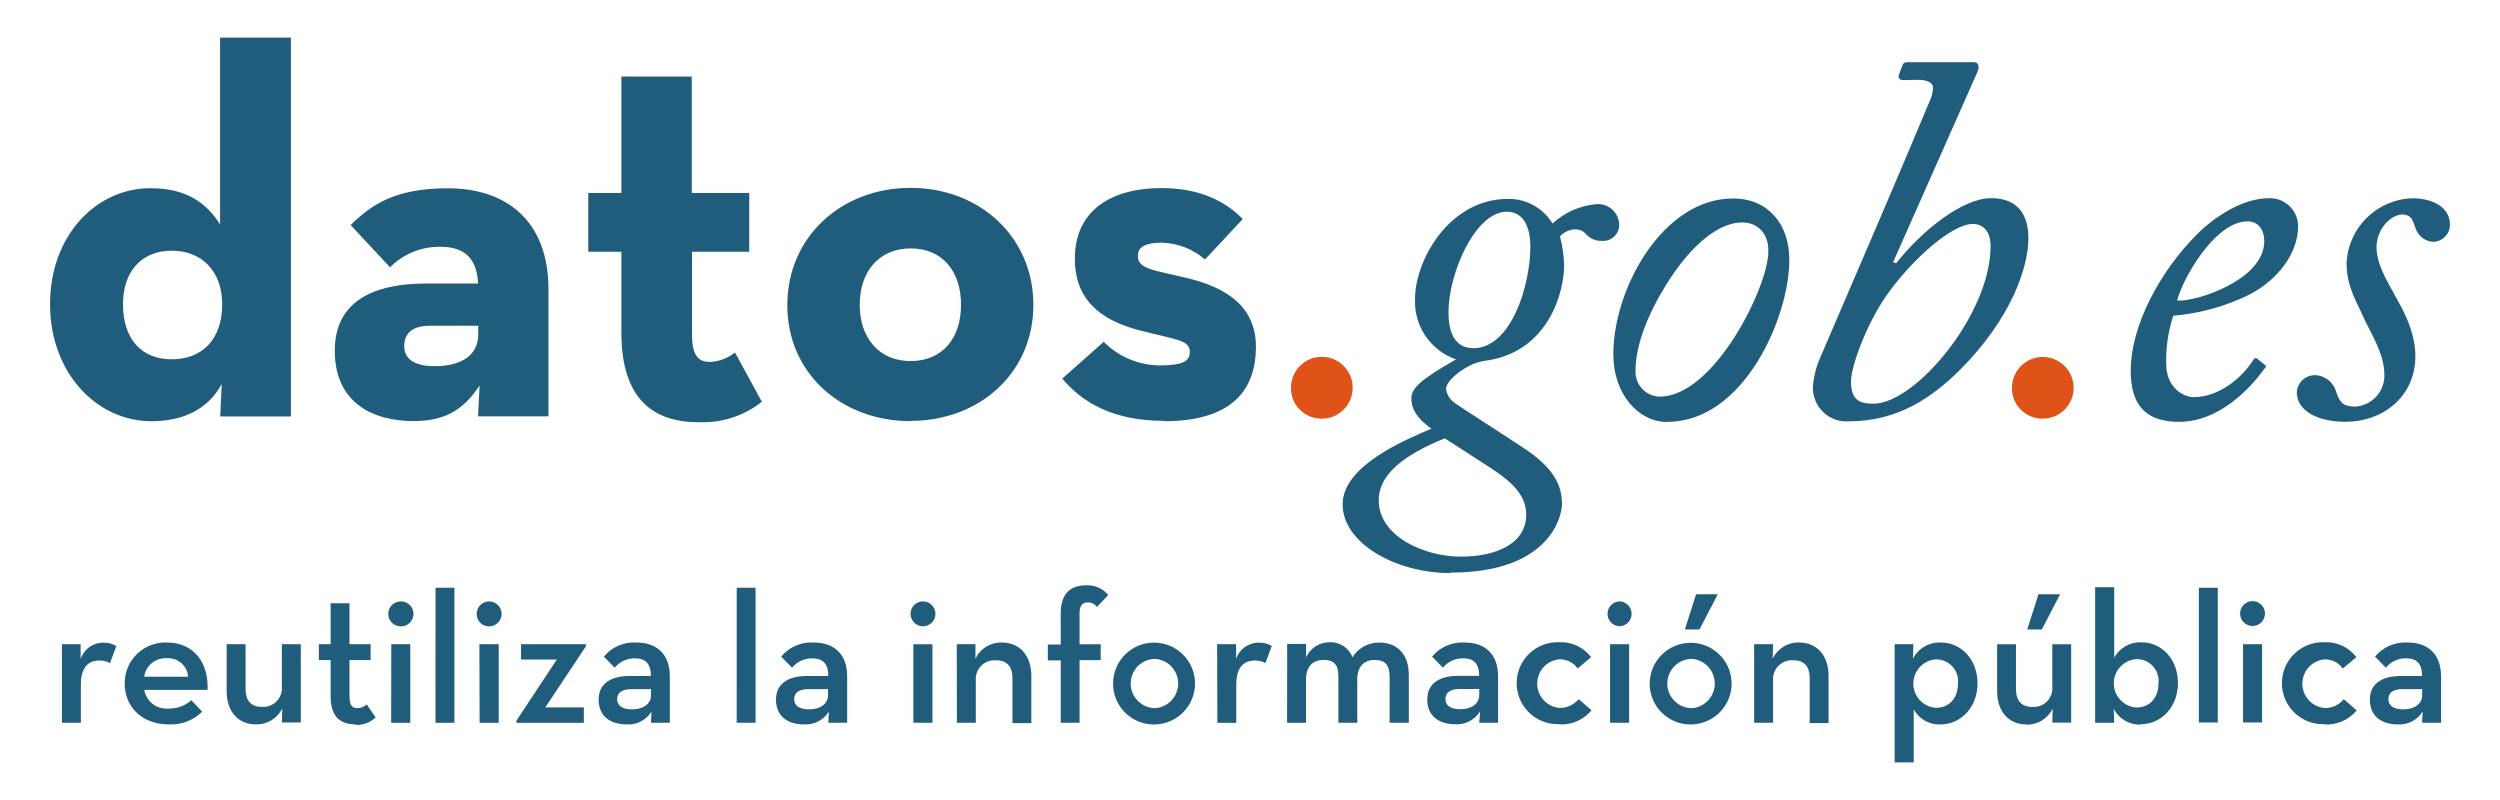
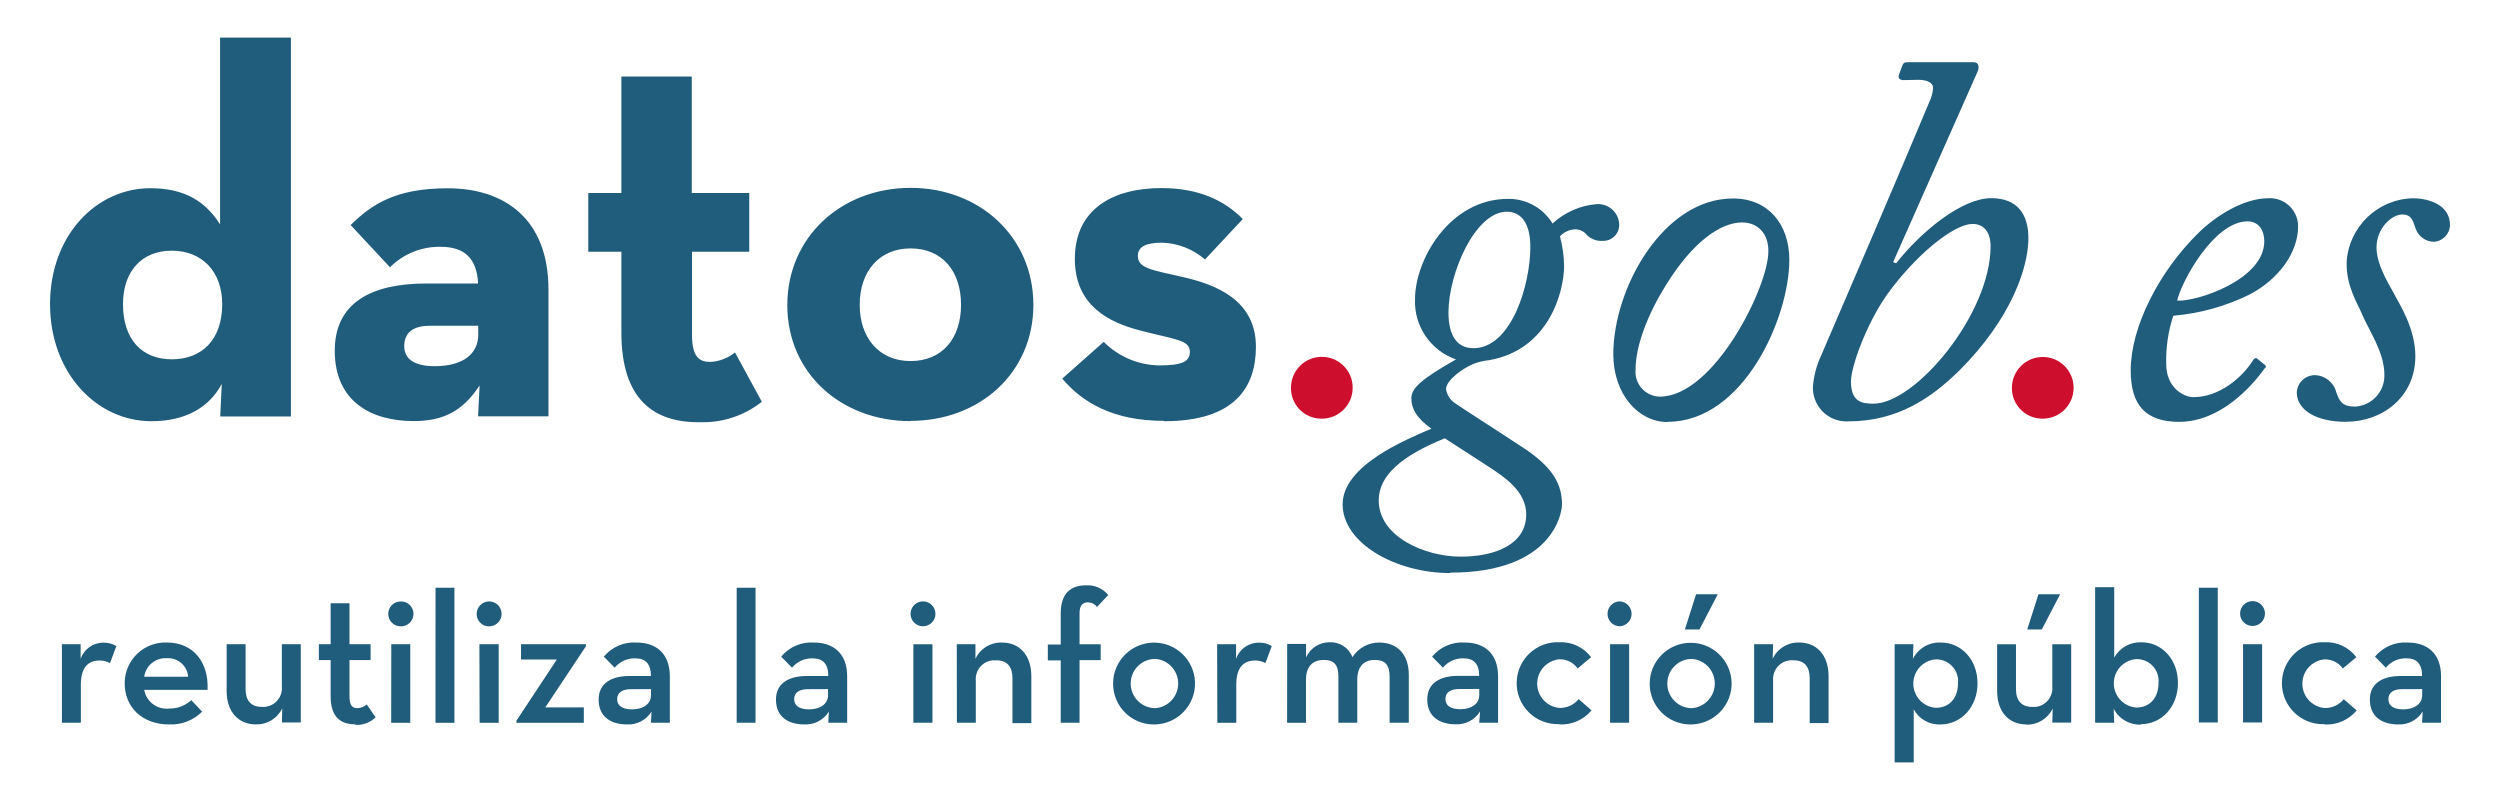
<svg xmlns="http://www.w3.org/2000/svg" width="325" height="104">
  <path style="stroke:none;fill-rule:nonzero;fill:#205c7b;fill-opacity:1" d="M151.324 54.758c9.153 0 11.946-4.367 11.946-9.684 0-6.14-5.329-8.12-9.555-9.07-3.953-.918-5.793-1.098-5.793-2.746 0-1.164 1.016-1.711 3.137-1.711a8.966 8.966 0 0 1 5.593 2.183l4.907-5.253c-2.391-2.45-5.793-4.028-10.57-4.028-6.208 0-11.259 2.664-11.259 9.207 0 6.078 4.438 8.239 8.391 9.282 4.703 1.23 6.555 1.23 6.555 2.8 0 1.227-.914 1.766-3.961 1.766a10.375 10.375 0 0 1-7.23-3.066l-5.391 4.78c2.527 3.005 6.48 5.493 13.234 5.493m-32.95-7.773c-4.093 0-6.616-3.004-6.616-7.32 0-4.321 2.527-7.325 6.617-7.325s6.555 2.93 6.555 7.324c0 4.395-2.454 7.32-6.555 7.32m0 7.774c9.004 0 15.96-6.27 15.96-15.078 0-8.805-6.956-15.211-15.96-15.211-9.008 0-16.027 6.387-16.027 15.25 0 8.86 7.02 15.074 16.027 15.074m-27.461.137a12.319 12.319 0 0 0 8.121-2.653l-3.488-6.406a5.628 5.628 0 0 1-3.203 1.227c-1.426 0-2.387-.614-2.387-3.543V32.727h7.441v-7.641H89.93V9.946H80.78v15.14h-4.304v7.64h4.304v10.508c0 8.73 4.227 11.66 10.067 11.66M62.172 42.349v1.16c0 2.453-1.914 4.094-5.668 4.094-2.586 0-3.953-.914-3.953-2.59 0-1.676 1.023-2.664 3.34-2.664Zm0-5.493h-6.754c-7.168 0-11.898 2.516-11.898 8.73 0 6.747 4.914 9.153 10.234 9.153 3.887 0 6.406-1.289 8.594-4.633l-.2 4.02h9.153V37.648c0-9.152-5.668-13.171-13.102-13.171-6.824 0-9.89 2.113-12.617 4.777l5.117 5.492a9.05 9.05 0 0 1 6.614-2.66c3.066 0 4.707 1.5 4.843 4.852M22.332 46.71c-3.89 0-6.344-2.59-6.344-7.164 0-4.293 2.45-6.957 6.344-6.957 3.89 0 6.555 2.664 6.555 6.957 0 4.574-2.602 7.164-6.555 7.164m-2.656 8.047c4.43 0 7.496-1.766 9.152-4.844l-.2 4.227h9.188V4.89H28.61v24.28c-1.828-2.862-4.437-4.702-9.07-4.702-7.031 0-13.035 6.14-13.035 15.074 0 8.934 6.07 15.215 13.172 15.215M304.992 54.828c4.703 0 9.004-3.203 9.004-8.531 0-3.66-2.187-6.953-2.59-7.77-.41-.914-2.46-3.824-2.46-6.351 0-2.528 1.984-4.293 3.347-4.293s1.43 1.09 1.766 1.902a2.55 2.55 0 0 0 2.324 1.649 2.224 2.224 0 0 0 2.113-2.18c0-2.66-2.8-3.477-4.84-3.477-4.59.118-8.332 3.735-8.594 8.32-.074 3.137 1.5 5.489 1.973 6.68.918 2.188 2.934 4.993 2.934 7.918a4.031 4.031 0 0 1-3.82 4.164c-1.704 0-2.051-.75-2.45-1.914a2.936 2.936 0 0 0-2.8-2.175 2.363 2.363 0 0 0-2.317 2.238c0 2.254 2.45 3.828 6.406 3.828m-12.812-26.059c1.5 0 2.18 1.227 2.18 2.59 0 5.043-8.934 7.91-11.325 7.707.547-2.453 4.778-10.297 9.153-10.297m-8.872 26.059c5.258 0 9.348-4.504 11.051-6.895.274-.199.274-.41-.066-.613l-.75-.613c-.277-.278-.477-.137-.617.062-1.438 2.328-4.438 4.852-7.778 4.852-1.289 0-3.543-1.234-3.543-4.3-.058-2.13.25-4.255.918-6.282a27.765 27.765 0 0 0 9.883-2.742c3.824-1.977 6.344-5.492 6.344-8.871a3.66 3.66 0 0 0-3.652-3.668c-.079 0-.153 0-.227.007-3.277 0-6.965 2.391-9.152 4.579-4.98 4.914-8.73 12.07-8.73 17.8 0 4.504 1.913 6.692 6.343 6.692m-42.707-5.258c0-1.977 2.05-7.566 4.71-11.32 3.481-4.844 8.524-9.153 11.114-9.153 1.235 0 2.324.813 2.324 2.926-.035 8.863-9.793 20.438-15.218 20.438-1.5 0-2.938-.2-2.938-2.926m8.777-39.176c1.153 0 1.903.406 1.903 1.027a4.715 4.715 0 0 1-.477 1.828c-4.363 10.434-9.07 21.356-14.12 33.09a11.455 11.455 0 0 0-1.02 3.953 4.353 4.353 0 0 0 4.183 4.508c.133.004.262 0 .395-.004 6.476 0 10.847-3.078 14.46-6.617 6.68-6.664 8.97-13.328 8.97-17.219 0-3-1.364-5.18-4.84-5.18-3.754 0-9.008 4.231-12.348 8.462l-.402-.141 10.98-24.766c.277-.613.137-1.226-.477-1.226h-8.656c-.41 0-.547.137-.687.547l-.403 1.09c-.136.41.067.687.614.687l1.922-.039Zm-33.636 41.188a3.22 3.22 0 0 1-3.149-3.293c0-.063.004-.122.008-.184 0-3.203 1.64-7.324 3.965-11.05 3.406-5.49 7.02-8.118 9.89-8.118 2.243 0 3.481 1.703 3.407 3.816 0 4.504-7.028 18.828-14.121 18.828m1.023 3.274c9.895 0 15.828-13.574 15.828-21.05 0-4.641-2.746-7.985-7.324-7.985-9.07 0-15.559 11.664-15.559 20.254 0 5.191 3.274 8.808 7.028 8.808m-37.524 10.16c0-3.203 3.004-5.793 8.594-8.043.965.614 5.39 3.477 6.004 3.887 1.711 1.156 4.578 3.004 4.578 6.004 0 3.817-3.89 5.492-8.531 5.492-4.64 0-10.645-2.59-10.645-7.32m12.282-19.781c-2.051 0-3.215-1.563-3.215-4.64 0-5.118 3.488-13.099 7.582-13.099 1.828 0 3.062 1.438 3.062 4.575 0 4.914-2.449 13.172-7.43 13.172m-2.984 29.171c13.371 0 14.528-7.78 14.528-8.87 0-2.528-1.09-4.778-5.047-7.368-4.438-2.926-7.703-4.98-8.867-5.793a2.693 2.693 0 0 1-1.16-1.828c0-1.156 2.25-2.746 3.55-3.27a7.77 7.77 0 0 1 2.04-.488c7.85-1.363 9.757-8.996 9.757-12.273a15.82 15.82 0 0 0-.539-3.824 2.849 2.849 0 0 1 1.977-.915 1.91 1.91 0 0 1 1.289.477 2.638 2.638 0 0 0 2.25 1.023 2.07 2.07 0 0 0 2.183-1.945c.004-.058.008-.113.004-.168a2.748 2.748 0 0 0-2.824-2.668h-.043a9.627 9.627 0 0 0-5.8 2.528 6.652 6.652 0 0 0-5.794-3.204c-7.578 0-12.082 7.91-12.082 13.024a7.947 7.947 0 0 0 5.328 7.844c-4.578 2.601-5.804 3.754-5.804 5.054 0 1.301.613 2.528 2.601 3.953-3.351 1.438-11.535 4.782-11.535 9.833 0 5.05 6.894 8.933 13.984 8.933M314.883 89.582v.805c0 1.113-1.016 1.832-2.453 1.832-1.262 0-1.938-.469-1.938-1.34 0-.867.703-1.29 1.766-1.29Zm0-1.703h-2.793c-2.305 0-4.008.914-4.008 3.062 0 2.282 1.648 3.235 3.66 3.235a3.537 3.537 0 0 0 3.203-1.676l-.074 1.457h2.465v-6.031c0-3.012-1.832-4.395-4.313-4.395a5.083 5.083 0 0 0-4.273 1.828l1.41 1.438a3.324 3.324 0 0 1 2.672-1.215c1.316 0 2.04.68 2.04 2.305m-12.685 6.297a5.096 5.096 0 0 0 4.184-1.829l-1.683-1.457a3.108 3.108 0 0 1-2.5 1.145 3.179 3.179 0 0 1-2.868-3.457 3.173 3.173 0 0 1 2.868-2.867 2.837 2.837 0 0 1 2.378 1.187l1.758-1.472a4.864 4.864 0 0 0-4.129-1.942 5.327 5.327 0 1 0 0 10.645m-10.601-.219h2.48V83.75h-2.48Zm1.238-12.54a1.618 1.618 0 1 0-1.621-1.616c0 .894.726 1.617 1.621 1.617m-6.977 12.539h2.454V76.402h-2.454Zm-8.144-1.938a3.16 3.16 0 0 1-2.91-3.386 3.162 3.162 0 0 1 2.91-2.91 2.828 2.828 0 0 1 2.894 3.113c0 1.918-1.117 3.183-2.89 3.183m.629 2.16c2.656 0 4.789-2.261 4.789-5.343 0-3.086-2.09-5.3-4.742-5.3a3.883 3.883 0 0 0-3.543 1.987v-9.152h-2.48v17.625h2.48l-.07-1.828a3.801 3.801 0 0 0 3.566 2.07m-14.926 0a3.66 3.66 0 0 0 3.43-2.09l-.047 1.832h2.453V83.754H266.8v5.492a2.435 2.435 0 0 1-2.196 2.652 2.397 2.397 0 0 1-.41 0c-1.43 0-2.117-.847-2.117-2.316v-5.828h-2.45v6.074c0 2.746 1.556 4.348 3.79 4.348m.125-12.348h1.894l2.38-4.574H265Zm-11.898 10.188a3.158 3.158 0 0 1 0-6.297 2.834 2.834 0 0 1 2.91 2.75c0 .12 0 .242-.016.363 0 1.922-1.113 3.184-2.89 3.184m-5.344 7.093h2.48v-6.898a3.743 3.743 0 0 0 3.496 1.965c2.653 0 4.797-2.262 4.797-5.344 0-3.086-2.113-5.3-4.742-5.3a3.866 3.866 0 0 0-3.66 2.116l.07-1.898h-2.441Zm-18.262-5.152h2.46v-5.492a2.448 2.448 0 0 1 2.645-2.63c1.438 0 2.114.853 2.114 2.31V94h2.453v-6.098c0-2.746-1.555-4.375-3.817-4.375a3.663 3.663 0 0 0-3.449 2.114l.055-1.895h-2.465V93.95Zm-8.09-1.894a3.202 3.202 0 1 1 0-6.406 3.21 3.21 0 0 1 2.961 3.44 3.217 3.217 0 0 1-2.96 2.966m0 2.113a5.325 5.325 0 0 0 5.155-5.489 5.326 5.326 0 0 0-10.648.165 5.297 5.297 0 0 0 5.27 5.328c.074 0 .144 0 .222-.004m-.918-12.348h1.899l2.379-4.574h-2.82Zm-9.726 12.129h2.48V83.75h-2.48Zm1.234-12.539a1.622 1.622 0 0 0 0-3.242 1.622 1.622 0 0 0 0 3.242m-7.824 12.758a5.103 5.103 0 0 0 4.18-1.832l-1.672-1.457a3.124 3.124 0 0 1-2.508 1.144 3.18 3.18 0 0 1-2.871-3.457 3.18 3.18 0 0 1 2.87-2.867 2.835 2.835 0 0 1 2.38 1.191l1.746-1.464a4.864 4.864 0 0 0-4.13-1.942 5.327 5.327 0 0 0-5.542 5.102 5.324 5.324 0 0 0 5.543 5.543m-10.41-4.575v.805c0 1.117-1.016 1.832-2.45 1.832-1.265 0-1.949-.469-1.949-1.336 0-.87.703-1.289 1.774-1.289Zm0-1.703h-2.743c-2.316 0-4.019.914-4.019 3.067 0 2.277 1.656 3.23 3.66 3.23a3.54 3.54 0 0 0 3.215-1.676l-.121 1.477h2.453v-6.031c0-3.012-1.828-4.395-4.3-4.395a5.086 5.086 0 0 0-4.278 1.828l1.41 1.438a3.33 3.33 0 0 1 2.672-1.215c1.309 0 2.043.68 2.043 2.305m-24.969 6.078h2.453v-5.602c0-1.703.848-2.57 2.317-2.57 1.464 0 1.894.777 1.894 2.187v5.977h2.453v-5.594c0-1.703.848-2.57 2.285-2.57 1.438 0 1.922.777 1.922 2.187v5.977h2.493V87.73c0-2.597-1.438-4.199-3.848-4.199a4.09 4.09 0 0 0-3.477 1.903 3.034 3.034 0 0 0-2.992-1.942 3.343 3.343 0 0 0-3.039 1.969v-1.746h-2.453l-.012 10.25Zm-9.07 0h2.46v-4.973c0-2.281 1-3.129 2.454-3.129.465 0 .926.117 1.336.336l.824-2.215a3.011 3.011 0 0 0-1.676-.437 3.093 3.093 0 0 0-2.965 2.113v-1.914h-2.464l.03 10.215Zm-8.063-1.903a3.202 3.202 0 1 1 0-6.406 3.21 3.21 0 0 1 2.961 3.442 3.217 3.217 0 0 1-2.96 2.965m0 2.113a5.325 5.325 0 0 0 5.156-5.489 5.326 5.326 0 0 0-10.649.165 5.296 5.296 0 0 0 5.266 5.328c.078 0 .148 0 .226-.004m-12.3-.219h2.449v-8.144h2.746v-2.06h-2.746v-4.062c0-1.027.441-1.382 1.074-1.382.469-.008.914.218 1.187.601l1.465-1.555a3.473 3.473 0 0 0-2.89-1.265c-2.094 0-3.285 1.164-3.285 3.664v4.035h-1.676v2.059h1.676Zm-13.493 0h2.453v-5.488a2.44 2.44 0 0 1 2.243-2.63c.136-.01.273-.01.41 0 1.43 0 2.113.849 2.113 2.306v5.859h2.453v-6.098c0-2.746-1.554-4.375-3.816-4.375a3.65 3.65 0 0 0-3.45 2.114V83.75h-2.425l.015 10.203Zm-5.664 0h2.48V83.754h-2.48Zm1.25-12.539a1.619 1.619 0 1 0 .005-3.238 1.619 1.619 0 0 0-.005 3.238m-12.343 8.164v.809c0 1.113-1.02 1.828-2.454 1.828-1.265 0-1.949-.469-1.949-1.336 0-.867.703-1.29 1.774-1.29Zm0-1.703h-2.747c-2.316 0-4.02.918-4.02 3.066 0 2.282 1.657 3.23 3.661 3.23a3.537 3.537 0 0 0 3.215-1.671l-.074 1.453h2.453v-6.031c0-3.012-1.828-4.395-4.301-4.395a5.078 5.078 0 0 0-4.277 1.832l1.41 1.438a3.33 3.33 0 0 1 2.672-1.215c1.308 0 2.043.676 2.043 2.305m-11.91 6.066h2.453V76.402H95.77Zm-11.137-4.375v.809c0 1.113-1.016 1.828-2.453 1.828-1.262 0-1.95-.469-1.95-1.336 0-.867.704-1.29 1.778-1.29Zm0-1.703H81.84c-2.317 0-4.016.918-4.016 3.066 0 2.282 1.656 3.23 3.66 3.23a3.541 3.541 0 0 0 3.215-1.671l-.074 1.453h2.453v-6.031c0-3.012-1.832-4.395-4.305-4.395a5.07 5.07 0 0 0-4.273 1.832l1.41 1.438a3.324 3.324 0 0 1 2.672-1.215c1.309 0 2.04.676 2.04 2.305M67.14 93.965h8.757V91.96h-5.007l5.28-7.945v-.266h-8.437v1.988h4.657l-5.243 7.934-.011.293Zm-4.79 0h2.481V83.75h-2.508Zm1.247-12.54a1.62 1.62 0 0 0 1.613-1.628 1.62 1.62 0 0 0-1.629-1.613 1.624 1.624 0 0 0-1.613 1.613c-.02.879.676 1.61 1.554 1.629h.075m-6.985 12.539h2.461V76.402h-2.453Zm-5.758 0h2.48V83.75h-2.468Zm1.235-12.54a1.619 1.619 0 1 0 .005-3.237 1.619 1.619 0 0 0-.005 3.238m-5.887 12.812a3.568 3.568 0 0 0 2.629-.98l-1.156-1.684a1.83 1.83 0 0 1-1.215.489c-.633 0-1.027-.34-1.027-1.512v-4.742h2.746V83.75h-2.746v-5.328h-2.45v5.328h-1.53v2.059h1.53v4.695c0 2.746 1.317 3.66 3.23 3.66m-12.948 0c1.453.05 2.8-.766 3.43-2.078l-.048 1.832h2.454V83.75H36.64v5.488a2.43 2.43 0 0 1-2.602 2.657c-1.437 0-2.113-.852-2.113-2.317V83.75h-2.461v6.074c0 2.746 1.555 4.348 3.797 4.348m-14.516-6.195a2.797 2.797 0 0 1 2.965-2.407 2.593 2.593 0 0 1 2.746 2.407Zm0 1.703h8.238c.164-3.578-1.832-6.153-5.28-6.153a5.289 5.289 0 0 0-5.49 5.086c-.003.078-.007.157-.003.235 0 3.066 2.262 5.328 5.766 5.328a5.74 5.74 0 0 0 4.304-1.656l-1.41-1.5a4.133 4.133 0 0 1-2.89 1.09 2.947 2.947 0 0 1-3.231-2.426m-10.7 4.273h2.462v-4.96c0-2.282.988-3.134 2.453-3.134.465 0 .926.117 1.336.34l.824-2.215a3.08 3.08 0 0 0-1.676-.441 3.096 3.096 0 0 0-2.965 2.117V83.75H8.051Zm0 0" />
-   <path style="stroke:none;fill-rule:nonzero;fill:#e05318;fill-opacity:1" d="M171.855 54.426a4.012 4.012 0 0 0 3.993-4.028 4.01 4.01 0 0 0-8.02 0 3.953 3.953 0 0 0 3.879 4.028h.148M265.578 54.426a4.01 4.01 0 1 0-4.027-4.028 3.956 3.956 0 0 0 3.879 4.028h.148" />
+   <path style="stroke:none;fill-rule:nonzero;fill:#cd0e2d;fill-opacity:1" d="M171.855 54.426a4.012 4.012 0 0 0 3.993-4.028 4.01 4.01 0 0 0-8.02 0 3.953 3.953 0 0 0 3.879 4.028h.148M265.578 54.426a4.01 4.01 0 1 0-4.027-4.028 3.956 3.956 0 0 0 3.879 4.028h.148" />
</svg>
